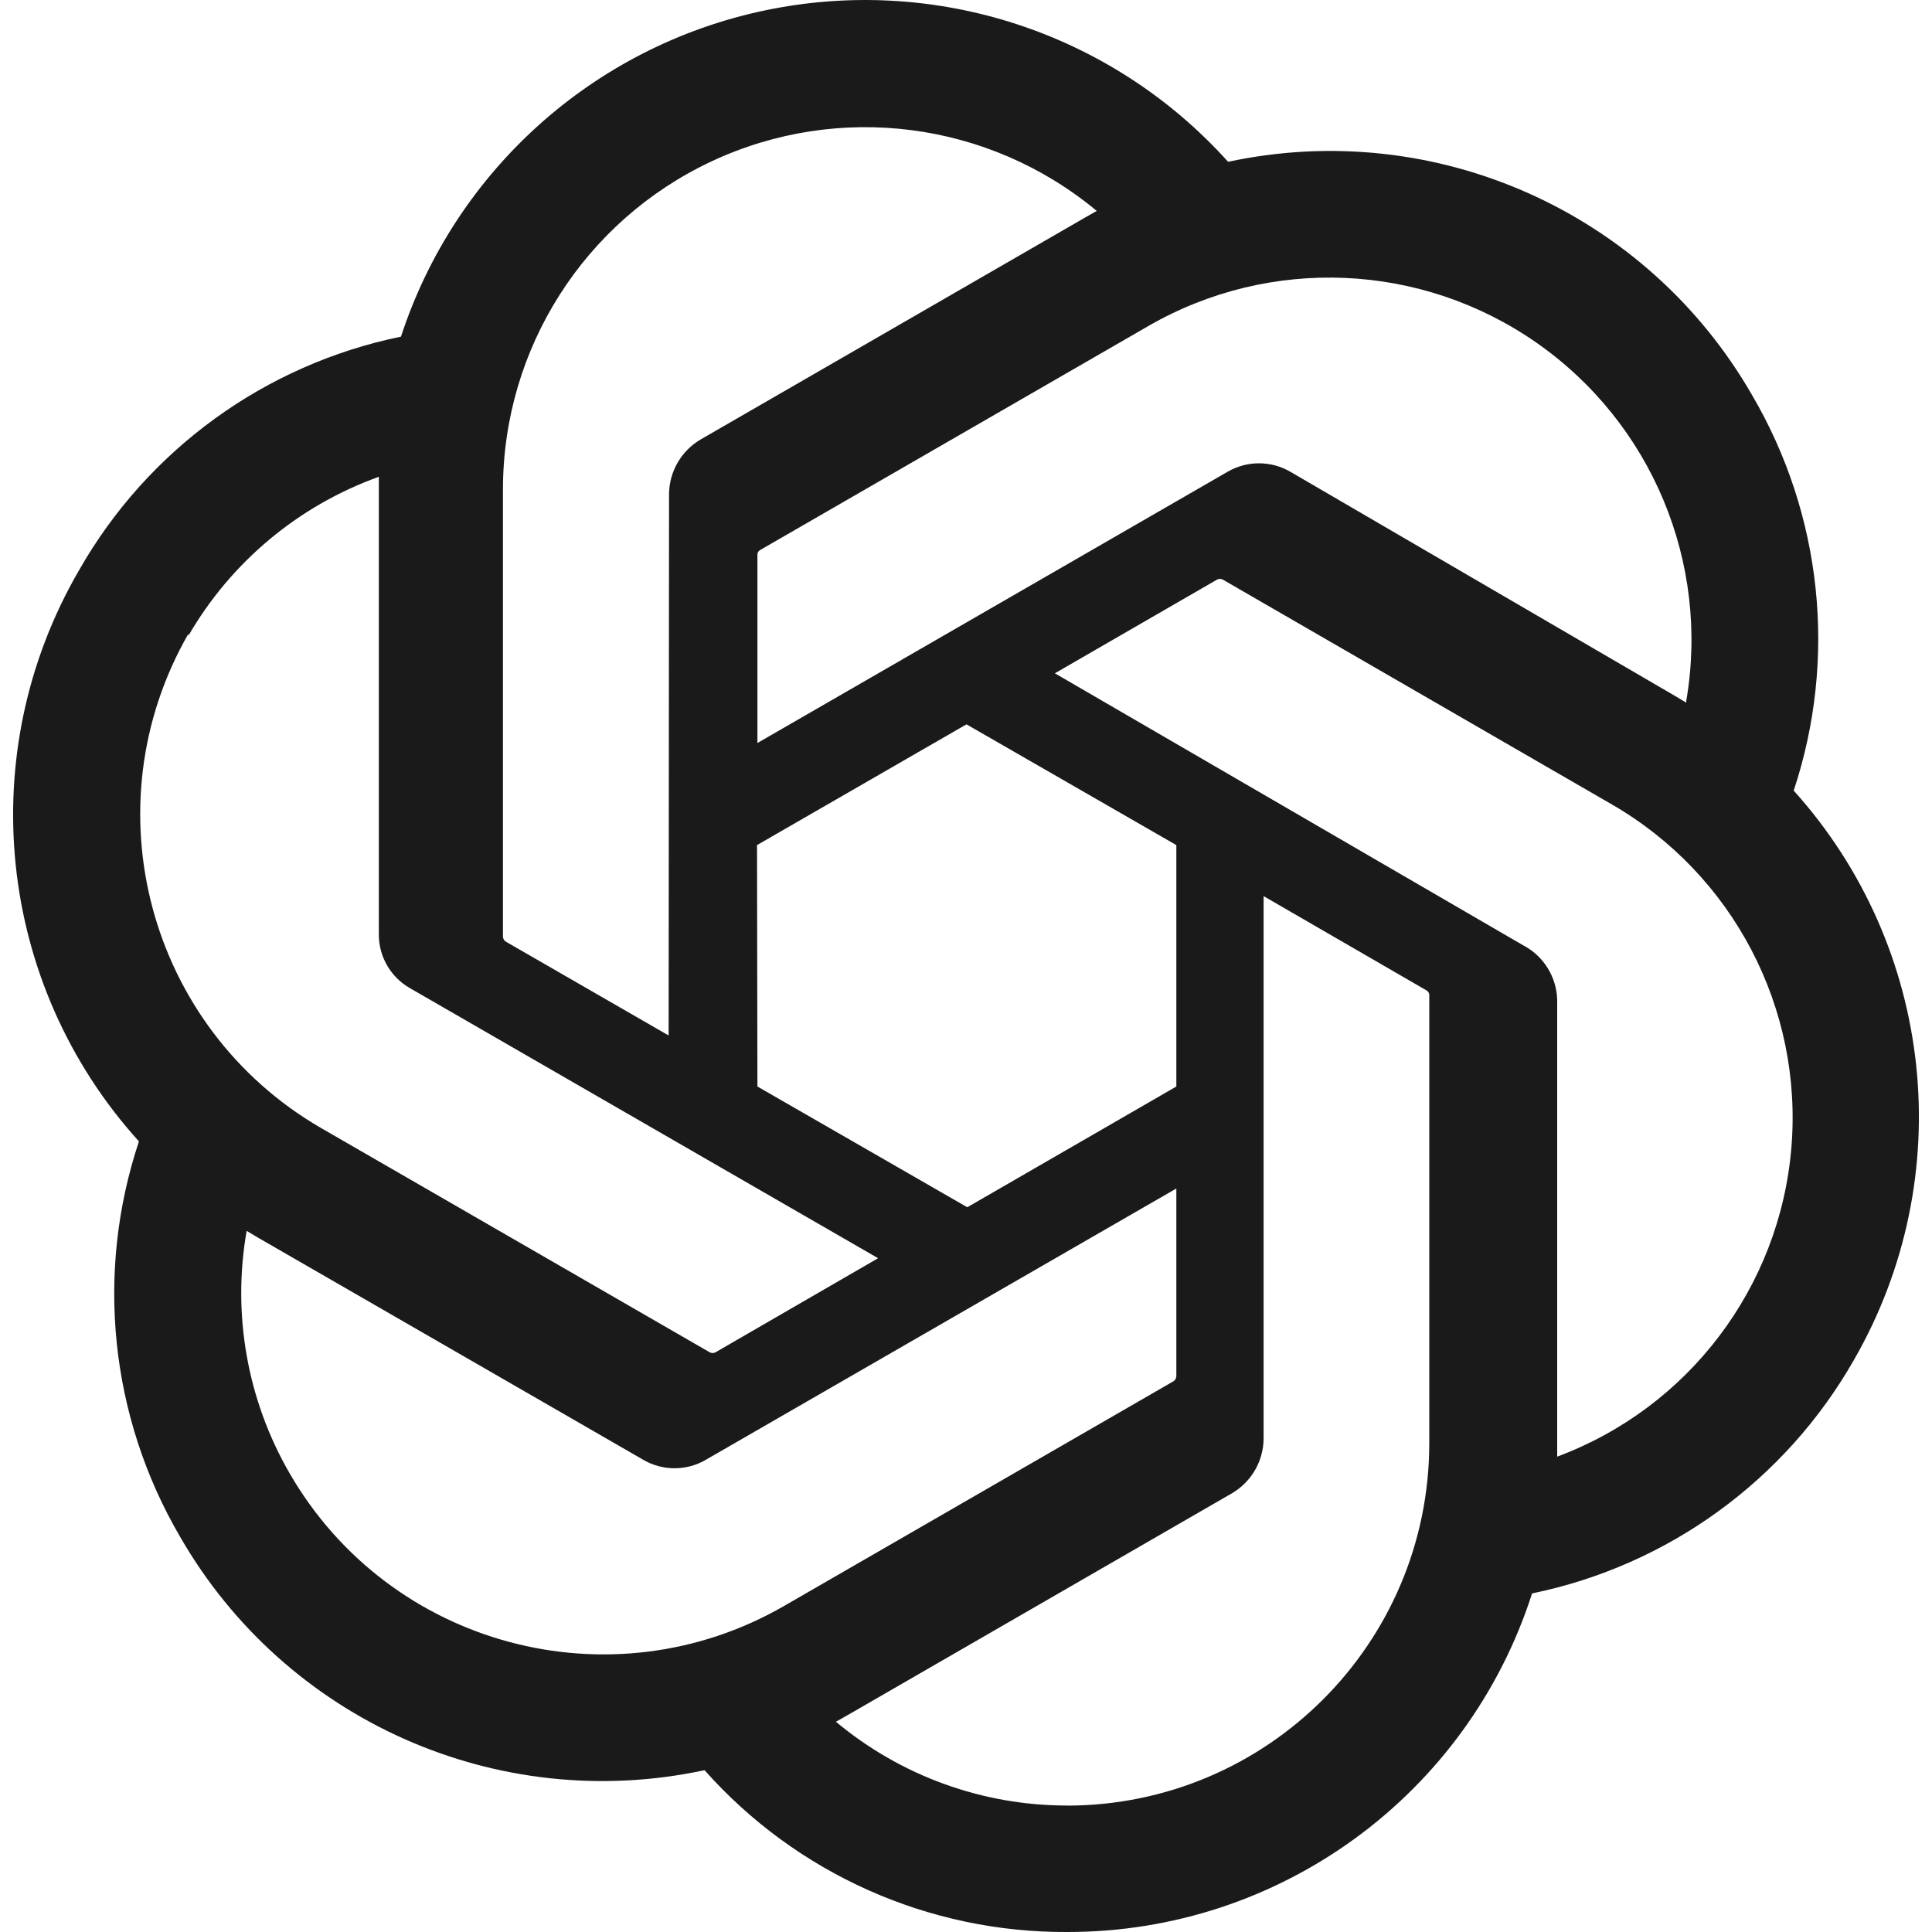
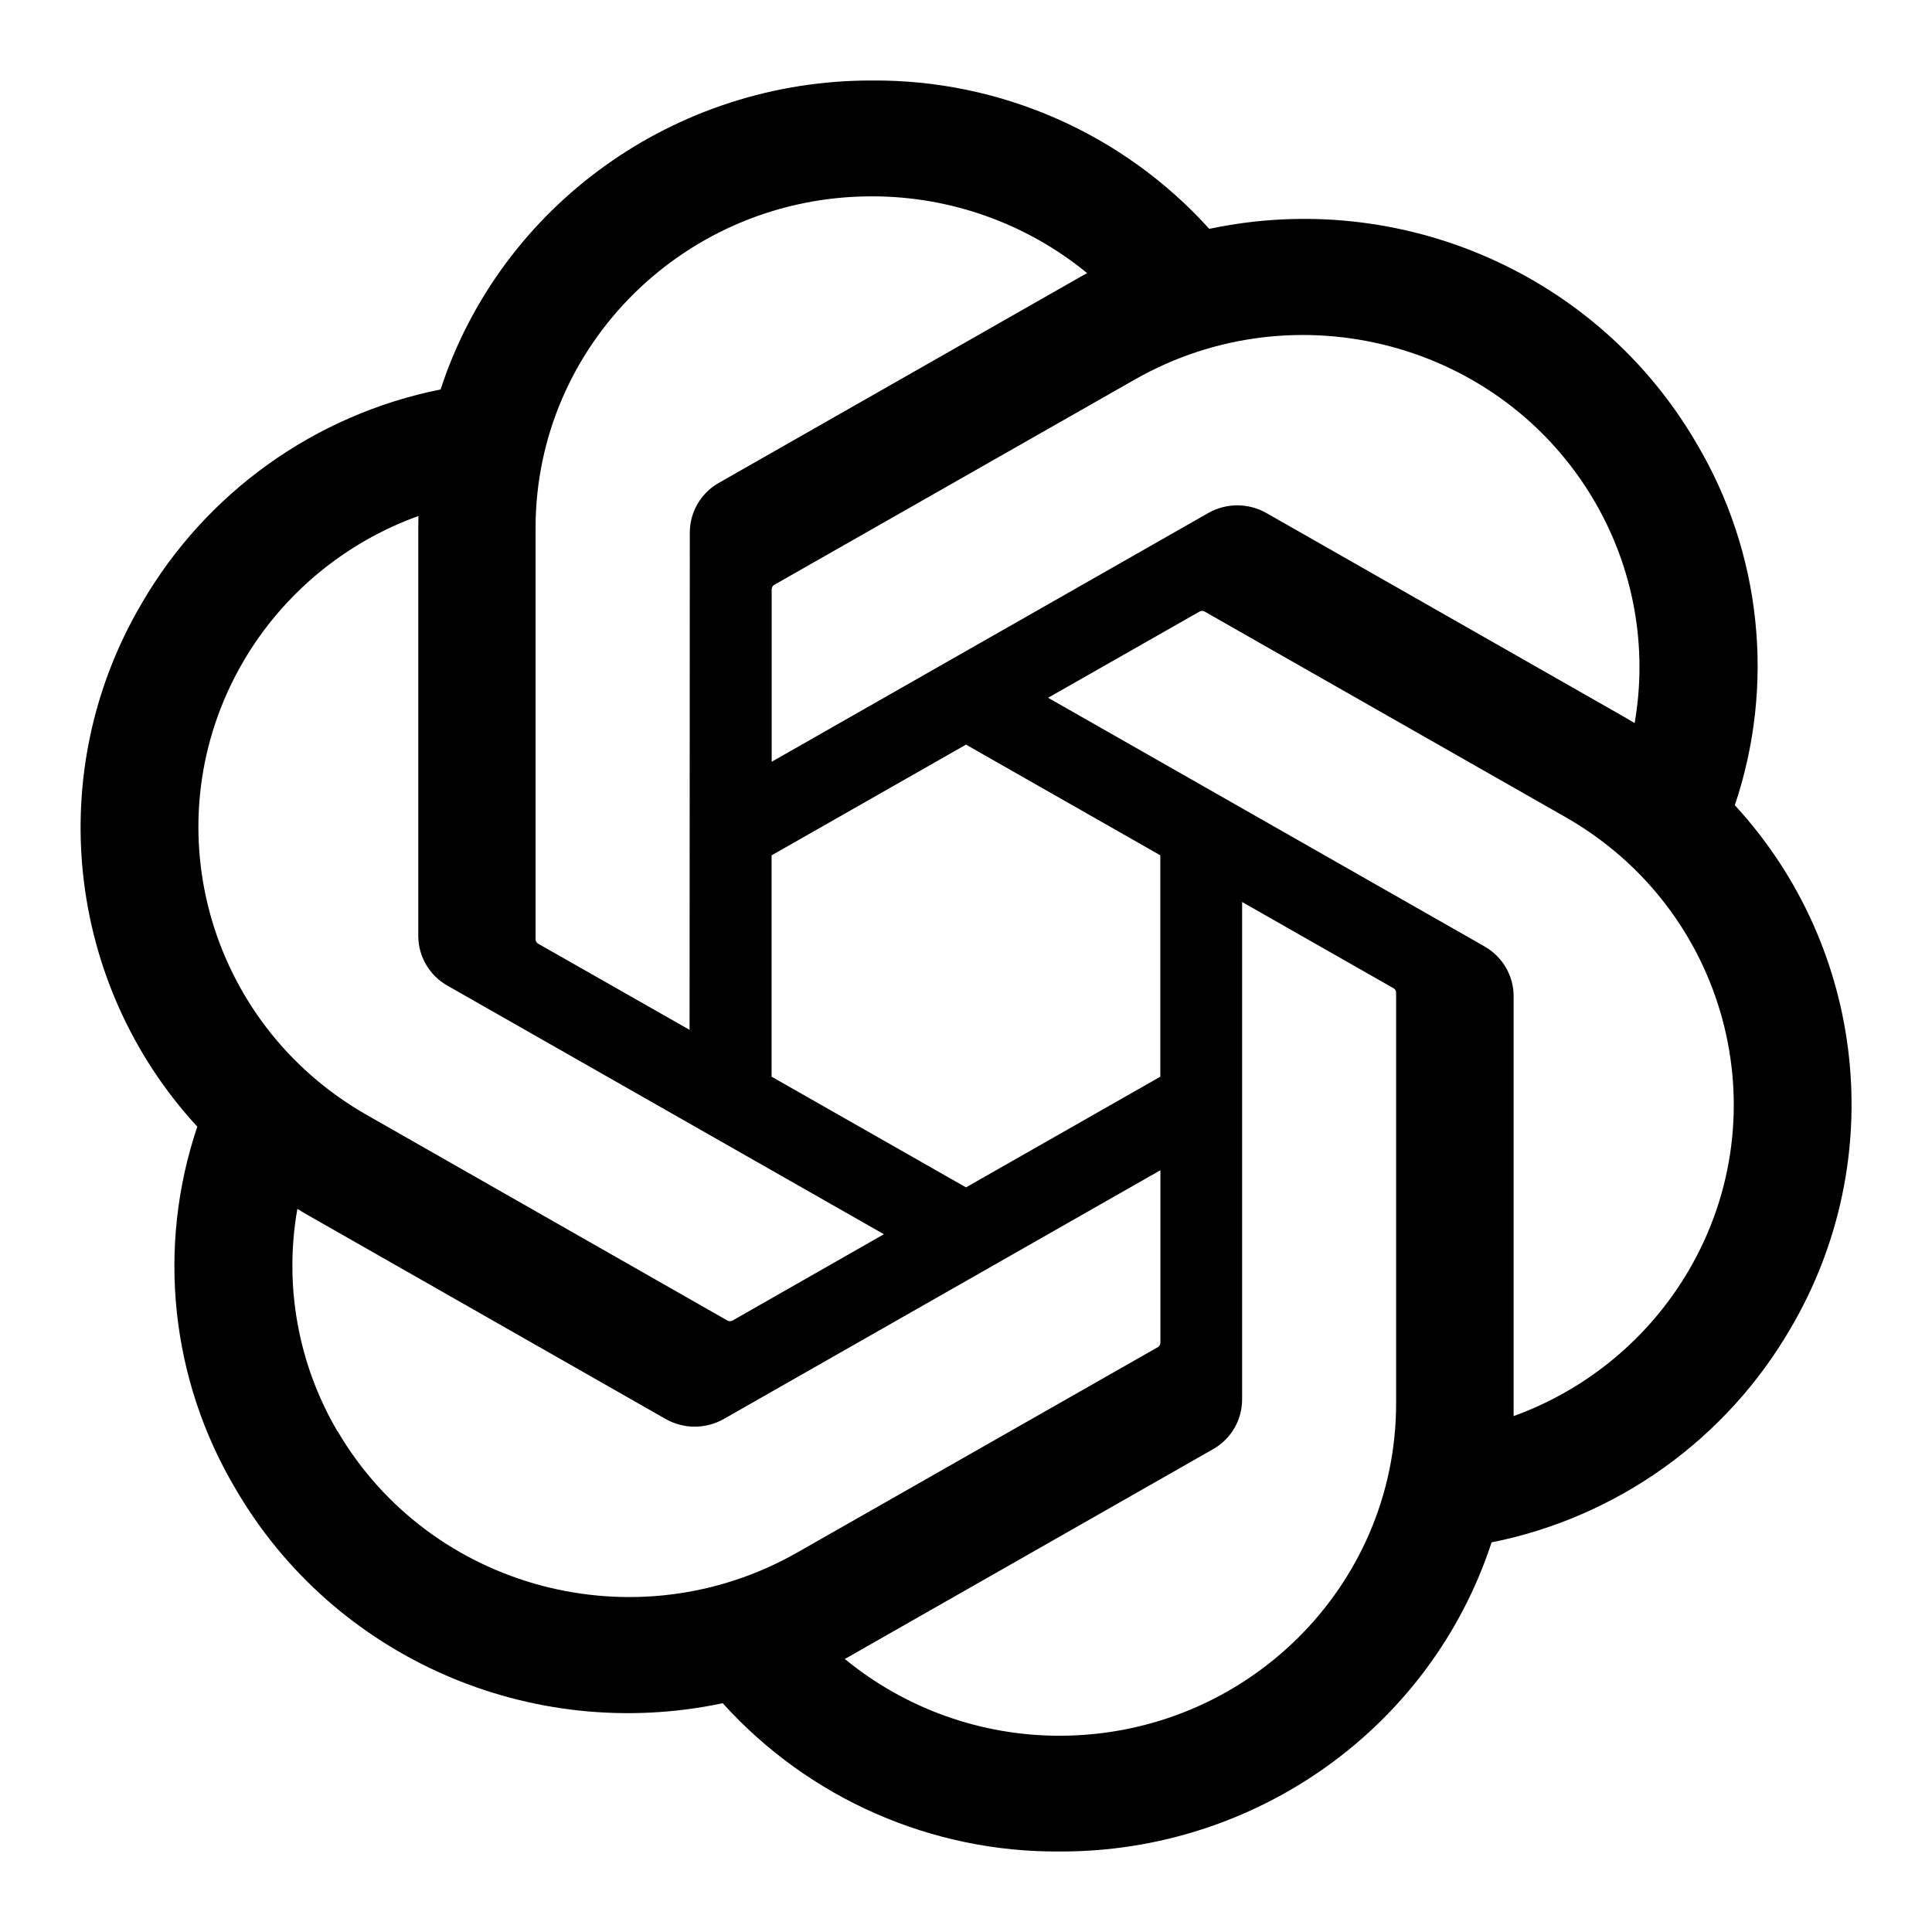
- <svg xmlns="http://www.w3.org/2000/svg" role="img" viewBox="0 0 24 24">
-   <path fill="#1a1a1a" d="M22.282 9.821a5.985 5.985 0 0 0-.516-4.911 6.046 6.046 0 0 0-6.51-2.9A6.065 6.065 0 0 0 4.981 4.182a5.985 5.985 0 0 0-3.998 2.9 6.046 6.046 0 0 0 .743 7.097 5.98 5.98 0 0 0 .511 4.911 6.051 6.051 0 0 0 6.515 2.9A5.985 5.985 0 0 0 13.26 24a6.056 6.056 0 0 0 5.772-4.206 5.989 5.989 0 0 0 3.998-2.9 6.056 6.056 0 0 0-.748-7.073zm-9.022 12.608a4.476 4.476 0 0 1-2.876-1.041l.142-.08 4.778-2.758a.795.795 0 0 0 .393-.681v-6.737l2.02 1.169a.071.071 0 0 1 .038.052v5.583a4.504 4.504 0 0 1-4.495 4.494zm-9.661-4.125a4.471 4.471 0 0 1-.535-3.014l.142.085 4.783 2.758a.771.771 0 0 0 .781 0l5.843-3.369v2.332a.08.08 0 0 1-.033.061L9.74 19.95a4.499 4.499 0 0 1-6.141-1.646zM2.341 7.896a4.485 4.485 0 0 1 2.365-1.973V11.6a.766.766 0 0 0 .388.676l5.814 3.354-2.02 1.169a.076.076 0 0 1-.071 0l-4.83-2.787A4.504 4.504 0 0 1 2.341 7.872zm16.596 3.856L13.104 8.364 15.119 7.2a.076.076 0 0 1 .071 0l4.83 2.791a4.494 4.494 0 0 1-.676 8.104v-5.677a.79.79 0 0 0-.407-.667zm2.011-3.023l-.142-.085-4.774-2.782a.776.776 0 0 0-.785 0L9.409 9.23V6.897a.066.066 0 0 1 .028-.061l4.83-2.787a4.499 4.499 0 0 1 6.68 4.66zM8.306 12.863l-2.02-1.164a.08.08 0 0 1-.038-.057V6.074a4.499 4.499 0 0 1 7.376-3.454l-.142.081L8.704 5.459a.795.795 0 0 0-.393.681zm1.098-2.365l2.602-1.5 2.607 1.5v2.999l-2.597 1.5-2.607-1.5Z" />
+ <svg xmlns="http://www.w3.org/2000/svg" fill="currentColor" fill-rule="evenodd" height="1em" style="flex:none;line-height:1" viewBox="0 0 24 24" width="1em">
+   <path d="M21.55 10.004a5.416 5.416 0 00-.478-4.501c-1.217-2.09-3.662-3.166-6.05-2.66A5.59 5.59 0 0010.831 1C8.39.995 6.224 2.546 5.473 4.838A5.553 5.553 0 001.76 7.496a5.487 5.487 0 00.691 6.5 5.416 5.416 0 00.477 4.502c1.217 2.09 3.662 3.165 6.05 2.66A5.586 5.586 0 0013.168 23c2.443.006 4.61-1.546 5.361-3.84a5.553 5.553 0 003.715-2.66 5.488 5.488 0 00-.693-6.497v.001zm-8.381 11.558a4.199 4.199 0 01-2.675-.954c.034-.018.093-.05.132-.074l4.44-2.53a.71.71 0 00.364-.623v-6.176l1.877 1.069c.02.01.033.029.036.05v5.115c-.003 2.274-1.87 4.118-4.174 4.123zM4.192 17.78a4.059 4.059 0 01-.498-2.763c.032.02.09.055.131.078l4.44 2.53c.225.13.504.13.73 0l5.42-3.088v2.138a.068.068 0 01-.027.057L9.9 19.288c-1.999 1.136-4.552.46-5.707-1.51h-.001zM3.023 8.216A4.15 4.15 0 015.198 6.41l-.002.151v5.06a.711.711 0 00.364.624l5.42 3.087-1.876 1.07a.067.067 0 01-.063.005l-4.489-2.559c-1.995-1.14-2.679-3.658-1.53-5.63h.001zm15.417 3.54l-5.42-3.088L14.896 7.6a.067.067 0 01.063-.006l4.489 2.557c1.998 1.14 2.683 3.662 1.529 5.633a4.163 4.163 0 01-2.174 1.807V12.38a.71.71 0 00-.363-.623zm1.867-2.773a6.04 6.04 0 00-.132-.078l-4.44-2.53a.731.731 0 00-.729 0l-5.42 3.088V7.325a.068.068 0 01.027-.057L14.1 4.713c2-1.137 4.555-.46 5.707 1.513.487.833.664 1.809.499 2.757h.001zm-11.741 3.81l-1.877-1.068a.065.065 0 01-.036-.051V6.559c.001-2.277 1.873-4.122 4.181-4.12.976 0 1.92.338 2.671.954-.034.018-.092.05-.131.073l-4.44 2.53a.71.71 0 00-.365.623l-.003 6.173v.002zm1.02-2.168L12 9.25l2.414 1.375v2.75L12 14.75l-2.415-1.375v-2.75z" />
</svg>
